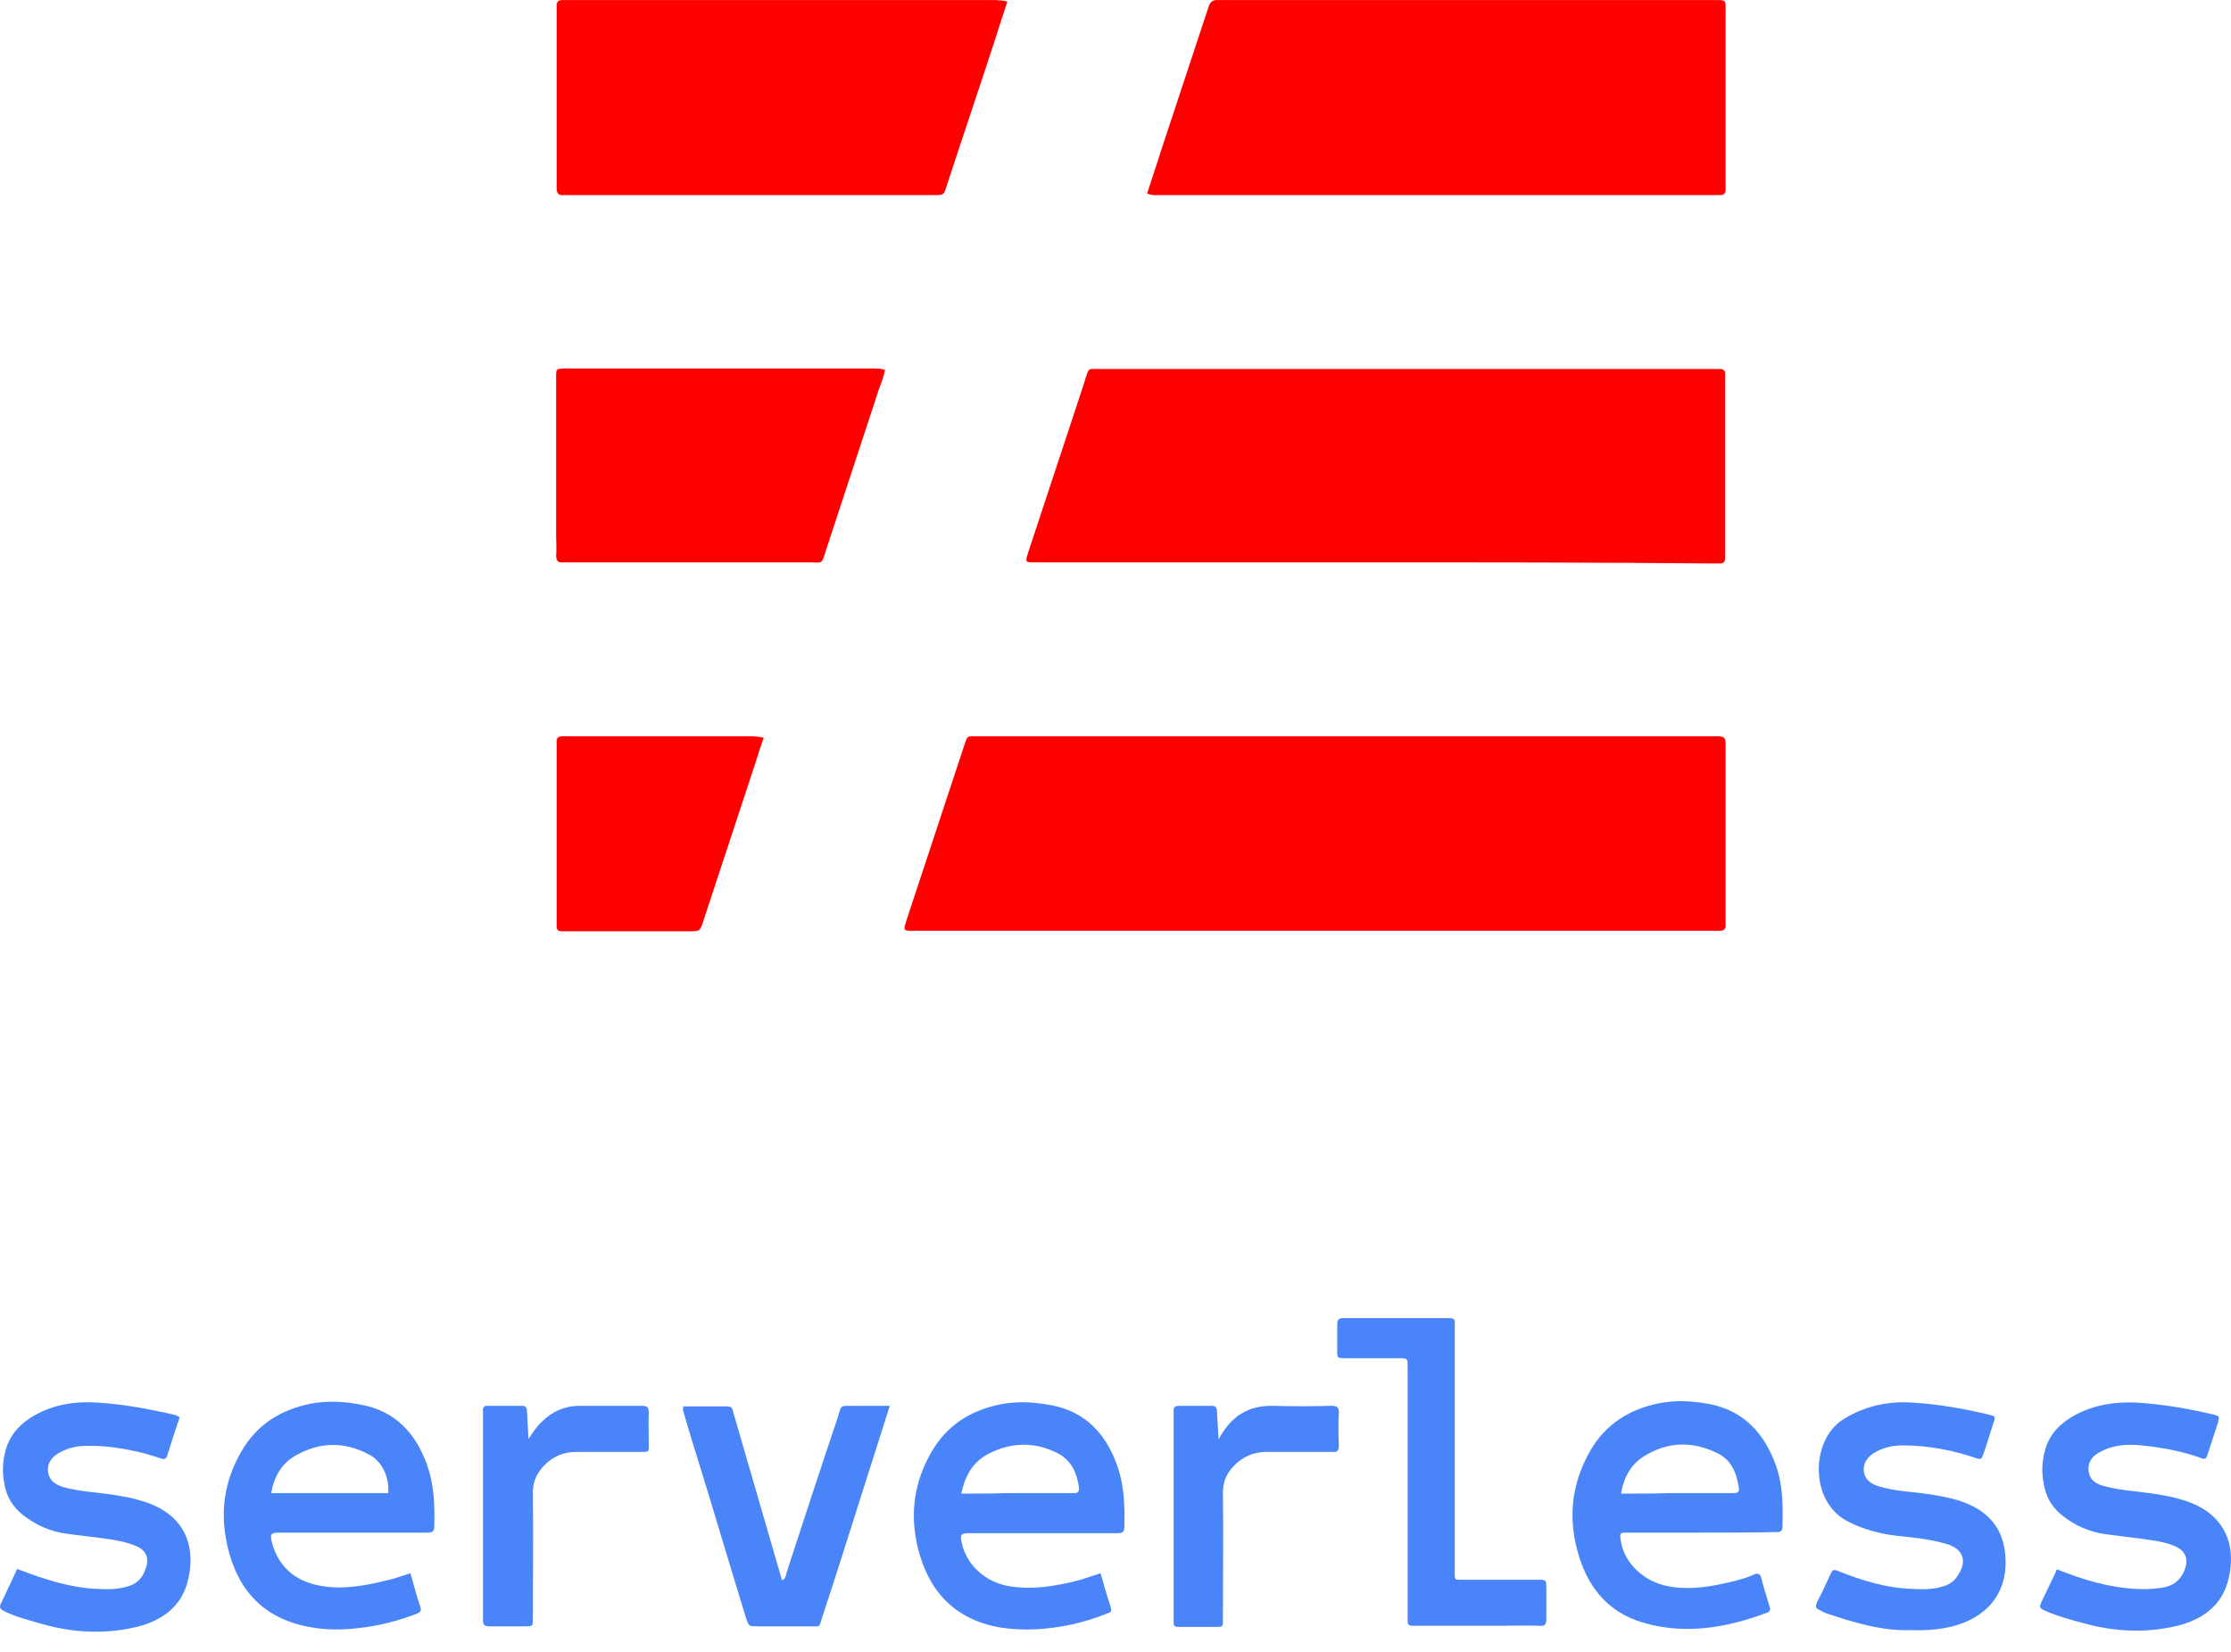
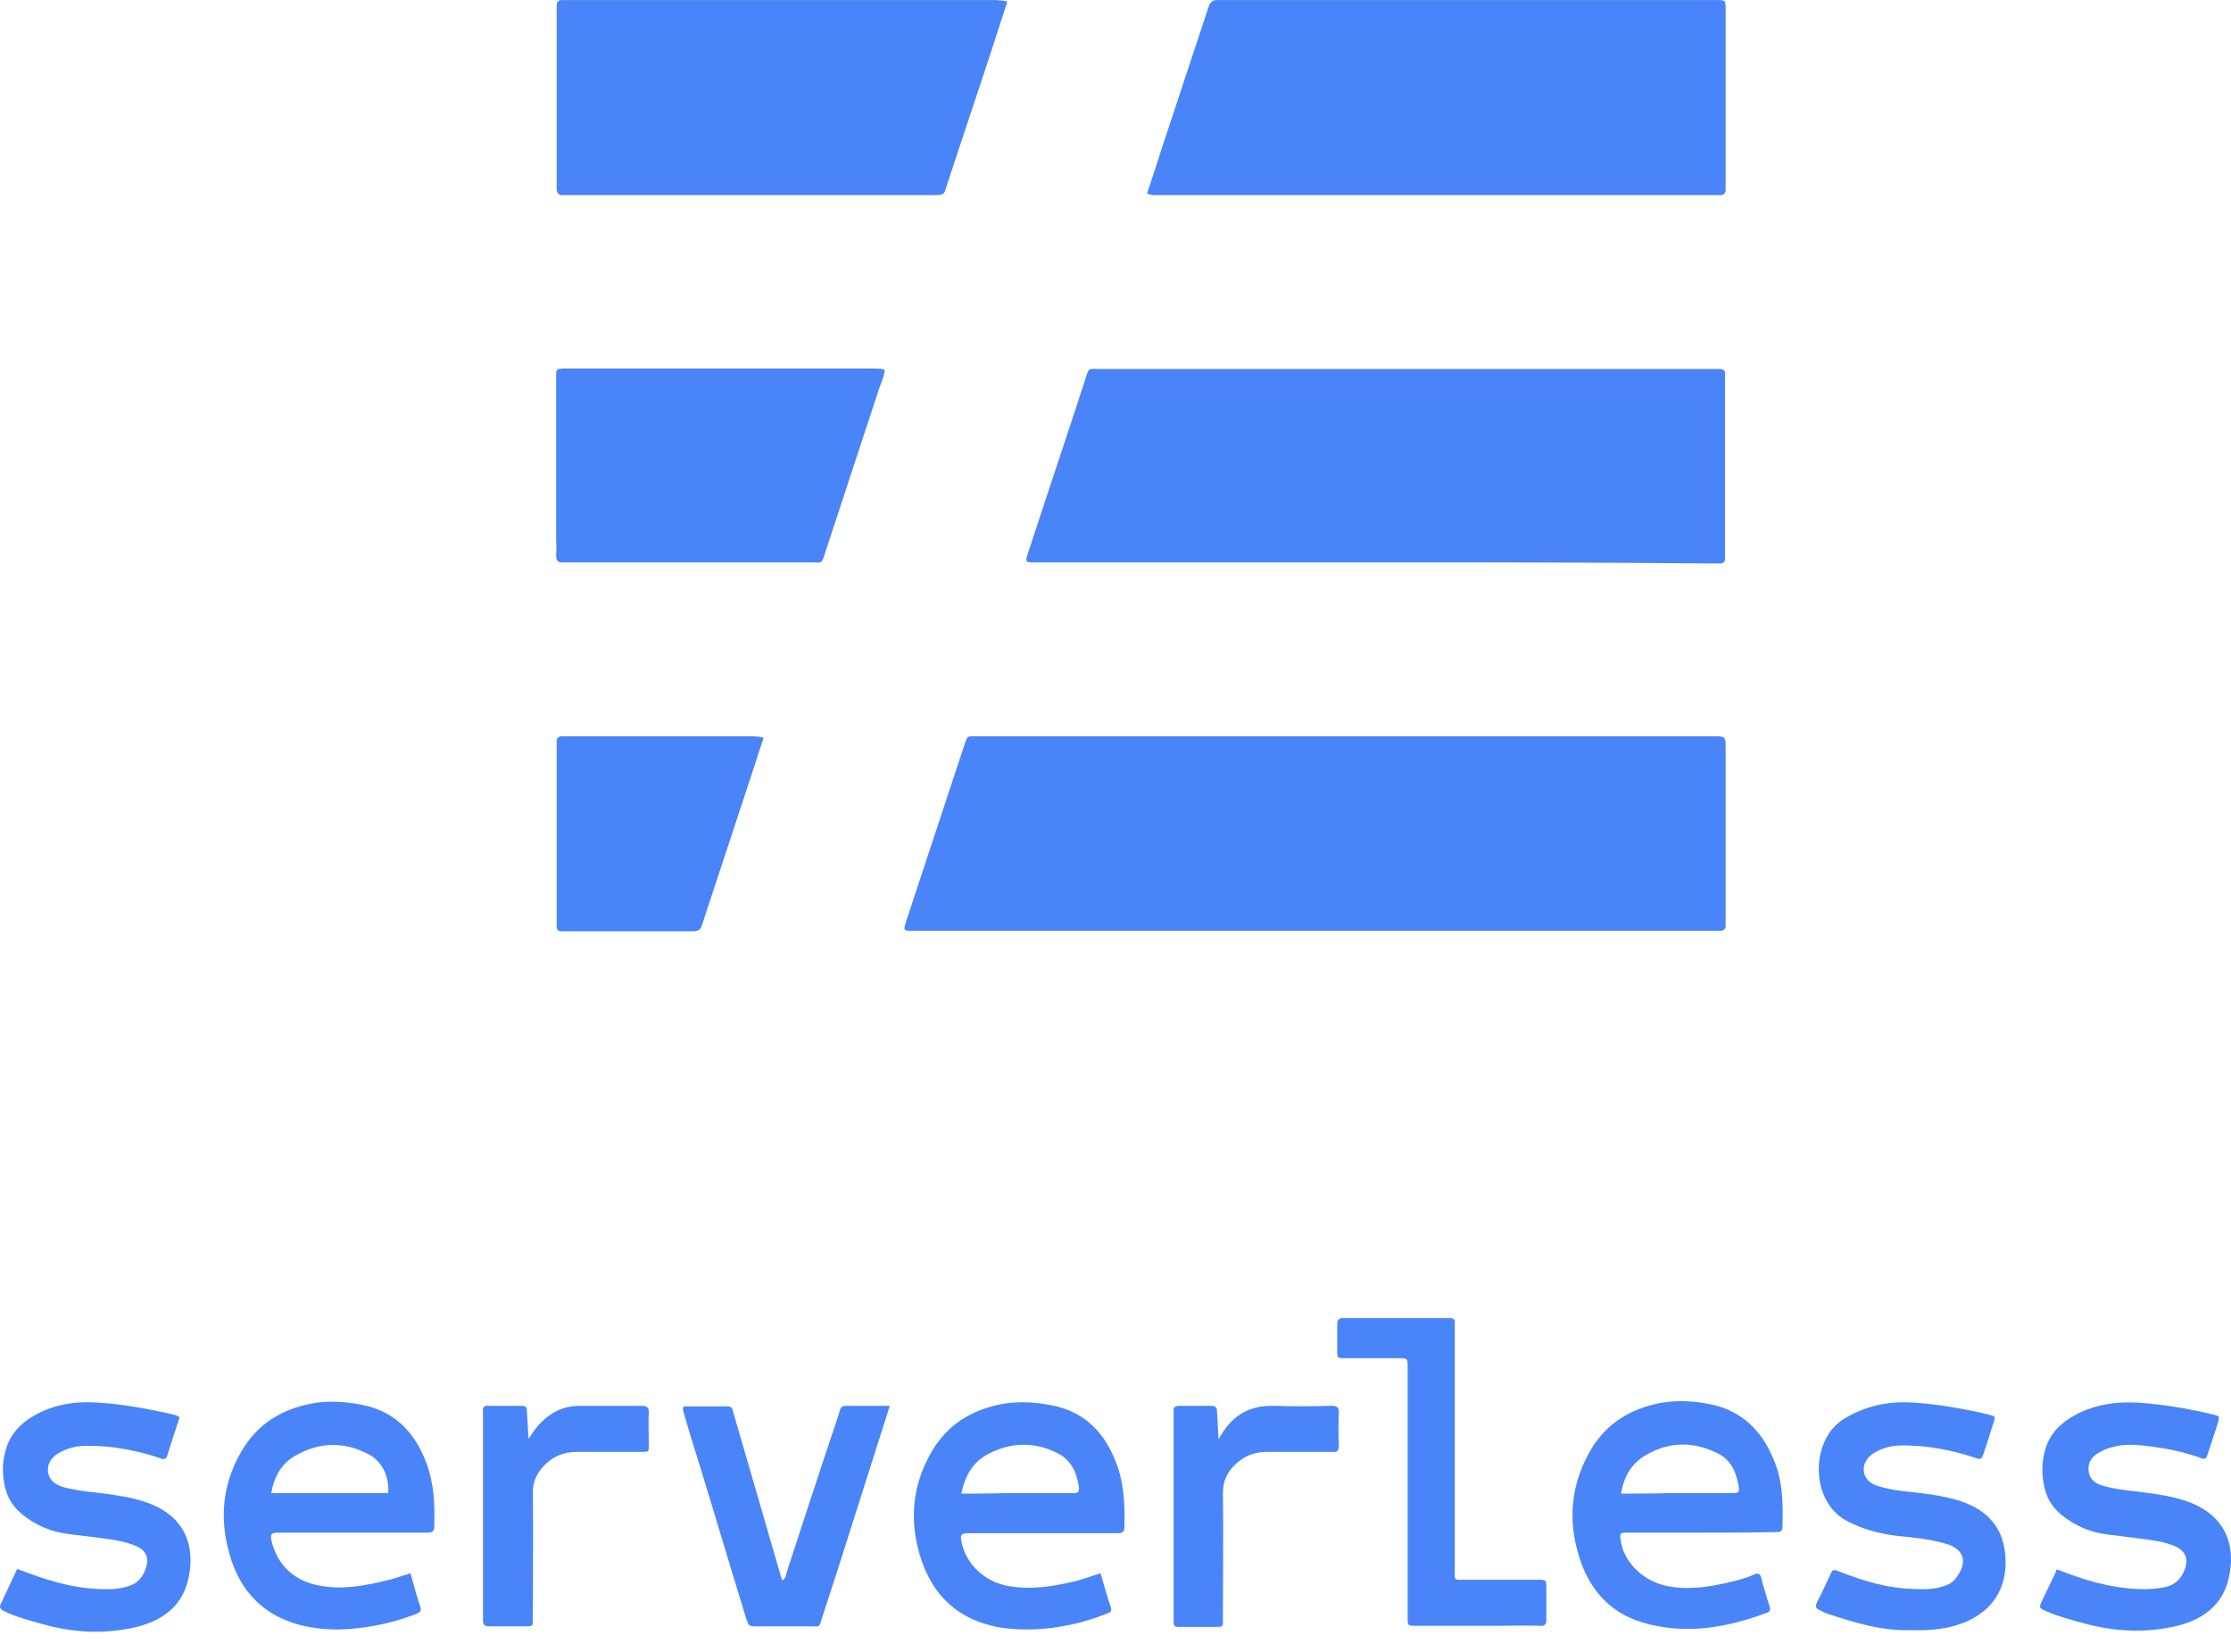
<svg xmlns="http://www.w3.org/2000/svg" width="104" height="77" viewBox="0 0 104 77" fill="none">
-   <path d="M61.276 43.384C55.089 43.384 48.928 43.384 42.742 43.384C42.06 43.384 42.085 43.434 42.287 42.803C43.171 40.127 44.055 37.45 44.939 34.773C45.115 34.268 45.04 34.319 45.595 34.319C57.008 34.319 68.447 34.319 79.86 34.319C80.441 34.319 80.441 34.319 80.441 34.9C80.441 37.551 80.441 40.177 80.441 42.828C80.441 42.904 80.441 42.98 80.441 43.081C80.466 43.308 80.34 43.409 80.112 43.384C79.986 43.384 79.86 43.384 79.734 43.384C73.598 43.384 67.437 43.384 61.276 43.384Z" fill="#ff0000" />
-   <path d="M64.103 26.213C58.877 26.213 53.65 26.213 48.423 26.213C47.741 26.213 47.767 26.264 47.968 25.633C48.827 23.007 49.711 20.381 50.569 17.755C50.569 17.729 50.595 17.704 50.595 17.654C50.771 17.123 50.721 17.199 51.226 17.199C60.796 17.199 70.365 17.199 79.91 17.199C79.986 17.199 80.062 17.199 80.163 17.199C80.339 17.199 80.44 17.275 80.415 17.477C80.415 17.578 80.415 17.679 80.415 17.78C80.415 20.431 80.415 23.057 80.415 25.709C80.415 25.809 80.415 25.91 80.415 26.012C80.415 26.213 80.339 26.264 80.137 26.264C80.011 26.264 79.885 26.264 79.759 26.264C74.557 26.213 69.33 26.213 64.103 26.213Z" fill="#ff0000" />
-   <path d="M53.473 9.018C53.7 8.311 53.928 7.655 54.13 6.998C54.862 4.776 55.594 2.579 56.326 0.357C56.402 0.079 56.554 -0.022 56.806 0.004C56.882 0.004 56.932 0.004 57.008 0.004C64.609 0.004 72.234 0.004 79.835 0.004C80.491 0.004 80.441 -0.047 80.441 0.61C80.441 3.236 80.441 5.862 80.441 8.488C80.441 8.614 80.441 8.715 80.441 8.841C80.441 8.993 80.365 9.094 80.213 9.094C80.087 9.094 79.986 9.094 79.86 9.094C71.249 9.094 62.614 9.094 54.003 9.094C53.852 9.094 53.7 9.119 53.473 9.018Z" fill="#ff0000" />
-   <path d="M46.959 0.079C46.731 0.761 46.529 1.392 46.327 2.024C45.595 4.271 44.837 6.493 44.105 8.74C44.004 9.069 43.979 9.094 43.575 9.094C40.949 9.094 38.323 9.094 35.697 9.094C32.692 9.094 29.662 9.094 26.657 9.094C26.531 9.094 26.405 9.094 26.279 9.094C26.051 9.119 25.95 9.018 25.95 8.791C25.95 8.69 25.95 8.589 25.95 8.488C25.95 5.862 25.95 3.236 25.95 0.61C25.95 0.483 25.95 0.382 25.95 0.256C25.95 0.105 26.026 0.004 26.177 0.004C26.304 0.004 26.405 0.004 26.531 0.004C33.172 0.004 39.787 0.004 46.428 0.004C46.58 0.029 46.731 0.004 46.959 0.079Z" fill="#ff0000" />
-   <path d="M41.252 17.25C41.202 17.553 41.075 17.856 40.974 18.134C40.141 20.659 39.308 23.209 38.475 25.734C38.298 26.315 38.323 26.214 37.793 26.214C34.031 26.214 30.268 26.214 26.506 26.214C26.43 26.214 26.355 26.214 26.253 26.214C26.026 26.239 25.925 26.138 25.925 25.911C25.951 25.608 25.925 25.279 25.925 24.976C25.925 22.603 25.925 20.229 25.925 17.856C25.925 17.755 25.925 17.654 25.925 17.553C25.925 17.199 25.925 17.199 26.279 17.174C26.355 17.174 26.43 17.174 26.531 17.174C31.228 17.174 35.95 17.174 40.646 17.174C40.848 17.199 41.05 17.149 41.252 17.25Z" fill="#ff0000" />
-   <path d="M35.596 34.395C35.444 34.824 35.318 35.228 35.192 35.632C34.384 38.056 33.601 40.48 32.793 42.904C32.641 43.409 32.616 43.409 32.111 43.409C30.217 43.409 28.323 43.409 26.455 43.409C26.354 43.409 26.253 43.409 26.152 43.409C26.026 43.409 25.95 43.333 25.95 43.182C25.95 43.056 25.95 42.955 25.95 42.828C25.95 40.177 25.95 37.526 25.95 34.874C25.95 34.799 25.95 34.723 25.95 34.622C25.925 34.42 26 34.319 26.228 34.319C26.303 34.319 26.379 34.319 26.48 34.319C29.359 34.319 32.237 34.319 35.116 34.319C35.242 34.344 35.394 34.319 35.596 34.395Z" fill="#ff0000" />
+   <path d="M61.276 43.384C55.089 43.384 48.928 43.384 42.742 43.384C42.06 43.384 42.085 43.434 42.287 42.803C43.171 40.127 44.055 37.45 44.939 34.773C45.115 34.268 45.04 34.319 45.595 34.319C57.008 34.319 68.447 34.319 79.86 34.319C80.441 34.319 80.441 34.319 80.441 34.9C80.441 37.551 80.441 40.177 80.441 42.828C80.441 42.904 80.441 42.98 80.441 43.081C80.466 43.308 80.34 43.409 80.112 43.384C79.986 43.384 79.86 43.384 79.734 43.384C73.598 43.384 67.437 43.384 61.276 43.384Z" fill="#4984F8" />
+   <path d="M64.103 26.213C58.877 26.213 53.65 26.213 48.423 26.213C47.741 26.213 47.767 26.264 47.968 25.633C48.827 23.007 49.711 20.381 50.569 17.755C50.569 17.729 50.595 17.704 50.595 17.654C50.771 17.123 50.721 17.199 51.226 17.199C60.796 17.199 70.365 17.199 79.91 17.199C79.986 17.199 80.062 17.199 80.163 17.199C80.339 17.199 80.44 17.275 80.415 17.477C80.415 17.578 80.415 17.679 80.415 17.78C80.415 20.431 80.415 23.057 80.415 25.709C80.415 25.809 80.415 25.91 80.415 26.012C80.415 26.213 80.339 26.264 80.137 26.264C80.011 26.264 79.885 26.264 79.759 26.264C74.557 26.213 69.33 26.213 64.103 26.213Z" fill="#4984F8" />
+   <path d="M53.473 9.018C53.7 8.311 53.928 7.655 54.13 6.998C54.862 4.776 55.594 2.579 56.326 0.357C56.402 0.079 56.554 -0.022 56.806 0.004C56.882 0.004 56.932 0.004 57.008 0.004C64.609 0.004 72.234 0.004 79.835 0.004C80.491 0.004 80.441 -0.047 80.441 0.61C80.441 3.236 80.441 5.862 80.441 8.488C80.441 8.614 80.441 8.715 80.441 8.841C80.441 8.993 80.365 9.094 80.213 9.094C80.087 9.094 79.986 9.094 79.86 9.094C71.249 9.094 62.614 9.094 54.003 9.094C53.852 9.094 53.7 9.119 53.473 9.018Z" fill="#4984F8" />
+   <path d="M46.959 0.079C46.731 0.761 46.529 1.392 46.327 2.024C45.595 4.271 44.837 6.493 44.105 8.74C44.004 9.069 43.979 9.094 43.575 9.094C40.949 9.094 38.323 9.094 35.697 9.094C32.692 9.094 29.662 9.094 26.657 9.094C26.531 9.094 26.405 9.094 26.279 9.094C26.051 9.119 25.95 9.018 25.95 8.791C25.95 8.69 25.95 8.589 25.95 8.488C25.95 5.862 25.95 3.236 25.95 0.61C25.95 0.483 25.95 0.382 25.95 0.256C25.95 0.105 26.026 0.004 26.177 0.004C26.304 0.004 26.405 0.004 26.531 0.004C33.172 0.004 39.787 0.004 46.428 0.004C46.58 0.029 46.731 0.004 46.959 0.079Z" fill="#4984F8" />
+   <path d="M41.252 17.25C41.202 17.553 41.075 17.856 40.974 18.134C40.141 20.659 39.308 23.209 38.475 25.734C38.298 26.315 38.323 26.214 37.793 26.214C34.031 26.214 30.268 26.214 26.506 26.214C26.43 26.214 26.355 26.214 26.253 26.214C26.026 26.239 25.925 26.138 25.925 25.911C25.951 25.608 25.925 25.279 25.925 24.976C25.925 22.603 25.925 20.229 25.925 17.856C25.925 17.755 25.925 17.654 25.925 17.553C25.925 17.199 25.925 17.199 26.279 17.174C26.355 17.174 26.43 17.174 26.531 17.174C31.228 17.174 35.95 17.174 40.646 17.174C40.848 17.199 41.05 17.149 41.252 17.25Z" fill="#4984F8" />
+   <path d="M35.596 34.395C35.444 34.824 35.318 35.228 35.192 35.632C34.384 38.056 33.601 40.48 32.793 42.904C32.641 43.409 32.616 43.409 32.111 43.409C30.217 43.409 28.323 43.409 26.455 43.409C26.354 43.409 26.253 43.409 26.152 43.409C26.026 43.409 25.95 43.333 25.95 43.182C25.95 43.056 25.95 42.955 25.95 42.828C25.95 40.177 25.95 37.526 25.95 34.874C25.95 34.799 25.95 34.723 25.95 34.622C25.925 34.42 26 34.319 26.228 34.319C26.303 34.319 26.379 34.319 26.48 34.319C29.359 34.319 32.237 34.319 35.116 34.319C35.242 34.344 35.394 34.319 35.596 34.395Z" fill="#4984F8" />
  <path d="M89.076 75.982C87.738 76.032 86.425 75.628 85.137 75.199C85.036 75.174 84.935 75.098 84.834 75.048C84.607 74.972 84.632 74.846 84.708 74.669C84.935 74.24 85.137 73.785 85.339 73.356C85.415 73.154 85.516 73.154 85.693 73.23C86.829 73.684 87.991 74.038 89.228 74.063C89.682 74.088 90.137 74.088 90.591 73.937C90.869 73.861 91.096 73.709 91.248 73.457C91.728 72.775 91.526 72.194 90.743 71.967C89.985 71.74 89.203 71.664 88.445 71.588C87.612 71.487 86.829 71.285 86.072 70.881C84.355 69.947 84.405 67.119 85.92 66.16C86.93 65.528 88.016 65.301 89.177 65.377C90.364 65.453 91.526 65.655 92.687 65.932C93.015 66.008 93.041 66.008 92.914 66.362C92.763 66.816 92.637 67.271 92.485 67.7C92.359 68.053 92.359 68.053 92.005 67.927C90.92 67.574 89.834 67.372 88.698 67.372C88.218 67.372 87.763 67.473 87.359 67.725C87.157 67.851 86.981 68.028 86.905 68.281C86.804 68.71 87.006 69.063 87.46 69.24C87.991 69.417 88.546 69.493 89.076 69.543C89.809 69.619 90.541 69.72 91.248 69.922C91.576 70.023 91.879 70.149 92.182 70.326C92.965 70.806 93.369 71.487 93.47 72.396C93.672 74.366 92.485 75.426 91.021 75.805C90.415 75.957 89.783 76.007 89.076 75.982Z" fill="#4984F8" />
  <path d="M0.801 73.129C2.038 73.608 3.276 74.012 4.563 74.063C5.043 74.088 5.498 74.088 5.977 73.937C6.432 73.81 6.684 73.482 6.811 73.053C6.962 72.598 6.785 72.245 6.356 72.068C5.826 71.841 5.27 71.765 4.69 71.689C4.159 71.614 3.629 71.563 3.099 71.487C2.341 71.386 1.66 71.083 1.054 70.604C0.65 70.275 0.372 69.871 0.246 69.366C0.119 68.836 0.094 68.306 0.22 67.775C0.372 67.043 0.776 66.513 1.382 66.109C2.367 65.478 3.427 65.301 4.563 65.377C5.775 65.453 6.987 65.68 8.174 65.957C8.225 65.983 8.3 66.008 8.376 66.058C8.174 66.665 7.972 67.27 7.795 67.851C7.745 68.028 7.619 68.028 7.492 67.978C7.114 67.851 6.71 67.725 6.331 67.649C5.548 67.472 4.765 67.371 3.957 67.397C3.503 67.397 3.099 67.523 2.695 67.75C2.392 67.952 2.19 68.23 2.24 68.609C2.291 68.962 2.518 69.164 2.872 69.291C3.377 69.442 3.932 69.518 4.462 69.568C5.068 69.644 5.7 69.72 6.306 69.871C6.482 69.922 6.659 69.972 6.811 70.023C8.73 70.679 9.159 72.22 8.73 73.785C8.401 74.947 7.492 75.553 6.381 75.83C4.917 76.184 3.427 76.108 1.988 75.704C1.382 75.527 0.751 75.376 0.195 75.098C-0.007 74.997 -0.057 74.896 0.069 74.694C0.321 74.164 0.549 73.659 0.801 73.129Z" fill="#4984F8" />
  <path d="M95.894 73.154C97.106 73.633 98.343 74.012 99.631 74.063C100.086 74.088 100.54 74.063 100.995 73.962C101.373 73.861 101.651 73.608 101.803 73.255C102.055 72.699 101.904 72.27 101.323 72.043C100.818 71.841 100.288 71.79 99.757 71.715C99.227 71.639 98.697 71.588 98.167 71.513C97.409 71.412 96.727 71.109 96.121 70.629C95.717 70.3 95.44 69.897 95.313 69.366C95.187 68.836 95.162 68.306 95.288 67.775C95.44 67.043 95.844 66.513 96.475 66.109C97.434 65.503 98.495 65.326 99.606 65.377C100.818 65.452 102.005 65.654 103.166 65.932C103.469 66.008 103.469 66.008 103.393 66.311C103.242 66.766 103.09 67.245 102.939 67.7C102.838 68.028 102.813 68.053 102.51 67.927C101.777 67.674 101.045 67.523 100.288 67.422C99.656 67.346 99.025 67.27 98.394 67.472C98.192 67.523 97.99 67.624 97.813 67.725C97.51 67.902 97.333 68.154 97.359 68.533C97.384 68.912 97.636 69.139 97.99 69.24C98.495 69.391 99.05 69.467 99.581 69.518C100.187 69.594 100.818 69.669 101.424 69.821C101.601 69.871 101.777 69.922 101.929 69.972C103.848 70.629 104.277 72.194 103.848 73.734C103.52 74.896 102.611 75.502 101.5 75.78C100.035 76.133 98.545 76.058 97.106 75.654C96.551 75.502 95.97 75.351 95.44 75.123C95.036 74.947 95.036 74.947 95.212 74.568C95.414 74.138 95.642 73.684 95.844 73.255C95.818 73.204 95.844 73.204 95.894 73.154Z" fill="#4984F8" />
  <path d="M65.618 69.543C65.618 67.599 65.618 65.654 65.618 63.736C65.618 63.306 65.618 63.306 65.189 63.306C64.381 63.306 63.548 63.306 62.74 63.306C62.336 63.306 62.336 63.306 62.336 62.928C62.336 62.523 62.336 62.12 62.336 61.715C62.336 61.514 62.412 61.438 62.614 61.438C64.255 61.438 65.896 61.438 67.563 61.438C67.74 61.438 67.841 61.488 67.815 61.69C67.815 61.816 67.815 61.943 67.815 62.069C67.815 65.755 67.815 69.442 67.815 73.103C67.815 73.709 67.74 73.634 68.371 73.634C69.482 73.634 70.593 73.634 71.704 73.634C72.057 73.634 72.083 73.634 72.083 74.012C72.083 74.492 72.083 74.997 72.083 75.477C72.083 75.704 72.032 75.805 71.779 75.78C71.148 75.755 70.542 75.78 69.911 75.78C68.598 75.78 67.31 75.78 65.997 75.78C65.618 75.78 65.618 75.78 65.618 75.401C65.618 73.457 65.618 71.513 65.618 69.543Z" fill="#4984F8" />
  <path d="M41.479 65.528C41.101 66.715 40.747 67.826 40.394 68.937C39.712 71.083 39.03 73.255 38.323 75.401C38.172 75.881 38.247 75.805 37.793 75.805C36.96 75.805 36.126 75.805 35.293 75.805C34.914 75.805 34.914 75.805 34.788 75.452C34.056 73.078 33.349 70.679 32.617 68.306C32.364 67.498 32.111 66.69 31.884 65.882C31.859 65.781 31.808 65.705 31.859 65.553C32.541 65.553 33.248 65.553 33.929 65.553C34.132 65.553 34.157 65.705 34.182 65.831C34.409 66.614 34.636 67.397 34.864 68.18C35.394 69.998 35.924 71.841 36.455 73.659C36.657 73.583 36.631 73.381 36.682 73.255C37.465 70.856 38.247 68.457 39.055 66.058C39.081 65.957 39.131 65.831 39.156 65.73C39.182 65.579 39.283 65.528 39.434 65.528C40.141 65.528 40.772 65.528 41.479 65.528Z" fill="#4984F8" />
  <path d="M24.637 67.069C24.839 66.766 25.016 66.488 25.269 66.261C25.723 65.806 26.279 65.554 26.91 65.528C27.92 65.528 28.93 65.528 29.94 65.528C30.192 65.528 30.243 65.629 30.243 65.831C30.218 66.311 30.243 66.766 30.243 67.245C30.243 67.7 30.294 67.675 29.839 67.675C28.854 67.675 27.844 67.675 26.86 67.675C26.253 67.675 25.748 67.902 25.344 68.331C25.016 68.685 24.839 69.063 24.839 69.568C24.865 71.513 24.839 73.457 24.839 75.376C24.839 75.805 24.89 75.805 24.41 75.805C23.88 75.805 23.324 75.805 22.794 75.805C22.592 75.805 22.516 75.73 22.516 75.528C22.516 74.82 22.516 74.088 22.516 73.381C22.516 70.957 22.516 68.558 22.516 66.134C22.516 66.008 22.516 65.907 22.516 65.781C22.491 65.604 22.567 65.503 22.769 65.528C23.299 65.528 23.804 65.528 24.334 65.528C24.511 65.528 24.562 65.604 24.562 65.756C24.587 66.185 24.612 66.639 24.637 67.069Z" fill="#4984F8" />
  <path d="M56.806 67.094C57.362 66.033 58.17 65.503 59.356 65.528C60.265 65.553 61.174 65.553 62.083 65.528C62.361 65.528 62.412 65.629 62.412 65.856C62.386 66.362 62.386 66.867 62.412 67.371C62.412 67.649 62.311 67.7 62.083 67.674C61.073 67.674 60.063 67.674 59.053 67.674C58.422 67.674 57.917 67.902 57.488 68.356C57.16 68.71 57.008 69.088 57.008 69.594C57.033 71.487 57.008 73.381 57.008 75.275C57.008 75.401 57.008 75.502 57.008 75.628C57.008 75.78 56.958 75.83 56.806 75.83C56.175 75.83 55.544 75.83 54.912 75.83C54.761 75.83 54.71 75.78 54.71 75.628C54.71 75.527 54.71 75.426 54.71 75.325C54.71 72.219 54.71 69.139 54.71 66.033C54.71 65.957 54.71 65.882 54.71 65.781C54.685 65.579 54.811 65.528 54.963 65.528C55.468 65.528 55.973 65.528 56.478 65.528C56.654 65.528 56.73 65.604 56.73 65.781C56.755 66.21 56.781 66.639 56.806 67.094Z" fill="#4984F8" />
  <path fill-rule="evenodd" clip-rule="evenodd" d="M75.92 71.437H79.304C80.466 71.437 81.627 71.437 82.738 71.412C82.752 71.412 82.765 71.412 82.779 71.412C82.941 71.414 83.091 71.415 83.091 71.159C83.117 70.2 83.117 69.24 82.788 68.306C82.258 66.841 81.324 65.781 79.733 65.453C78.951 65.301 78.142 65.251 77.36 65.402C75.971 65.68 74.86 66.362 74.128 67.624C73.294 69.089 73.092 70.629 73.522 72.245C73.951 73.886 74.885 75.123 76.577 75.628C78.546 76.209 80.466 75.881 82.359 75.174C82.536 75.123 82.536 74.997 82.486 74.871C82.449 74.746 82.41 74.619 82.371 74.492C82.275 74.18 82.178 73.862 82.107 73.558C82.056 73.331 81.93 73.305 81.728 73.406C81.45 73.533 81.172 73.608 80.895 73.684C79.859 73.937 78.824 74.139 77.764 73.937C76.653 73.735 75.744 72.876 75.567 71.891C75.528 71.659 75.509 71.545 75.557 71.49C75.603 71.437 75.711 71.437 75.92 71.437ZM76.678 67.851C76.047 68.23 75.694 68.836 75.567 69.619H75.568C76.376 69.619 77.108 69.619 77.84 69.594H80.769C81.047 69.594 81.097 69.543 81.047 69.29C80.946 68.634 80.693 68.028 80.037 67.725C78.9 67.169 77.764 67.195 76.678 67.851Z" fill="#4984F8" />
  <path fill-rule="evenodd" clip-rule="evenodd" d="M19.25 73.748C19.212 73.611 19.173 73.472 19.133 73.331C19.012 73.368 18.898 73.406 18.788 73.442C18.53 73.528 18.295 73.606 18.047 73.659C17.012 73.911 15.977 74.113 14.916 73.911C13.805 73.709 13.022 73.078 12.694 71.967C12.568 71.487 12.593 71.437 13.098 71.437H17.492H19.89C20.092 71.437 20.244 71.437 20.244 71.159C20.269 70.174 20.244 69.19 19.89 68.23C19.36 66.791 18.426 65.781 16.86 65.478C16.078 65.326 15.27 65.276 14.487 65.427C13.098 65.705 11.987 66.387 11.255 67.649C10.447 69.038 10.245 70.503 10.598 72.043C11.053 74.088 12.265 75.426 14.386 75.83C15.169 75.982 15.951 75.982 16.759 75.881C17.668 75.78 18.552 75.553 19.411 75.224C19.587 75.149 19.663 75.098 19.587 74.871C19.458 74.5 19.355 74.129 19.25 73.748ZM12.644 69.594H18.098C18.148 68.836 17.82 68.104 17.163 67.775C16.002 67.169 14.84 67.22 13.729 67.876C13.123 68.23 12.77 68.836 12.644 69.594Z" fill="#4984F8" />
  <path fill-rule="evenodd" clip-rule="evenodd" d="M51.302 73.331L51.302 73.331C51.15 73.378 51.009 73.426 50.871 73.472C50.644 73.548 50.427 73.621 50.191 73.684C49.156 73.937 48.12 74.113 47.06 73.937C45.949 73.76 45.065 72.952 44.838 71.942C44.737 71.513 44.787 71.462 45.217 71.462H49.964H52.11C52.312 71.462 52.413 71.412 52.413 71.184C52.438 70.2 52.413 69.215 52.059 68.255C51.529 66.816 50.595 65.806 49.029 65.503C48.246 65.352 47.438 65.301 46.656 65.453C45.267 65.73 44.156 66.412 43.424 67.675C42.616 69.063 42.414 70.528 42.767 72.068C43.247 74.113 44.459 75.477 46.605 75.856C47.716 76.032 48.827 75.957 49.913 75.729C50.494 75.603 51.075 75.426 51.63 75.199C51.782 75.149 51.832 75.098 51.782 74.921C51.605 74.391 51.453 73.861 51.302 73.331ZM46.1 67.751C45.368 68.129 44.989 68.76 44.812 69.619H44.813C45.57 69.619 46.252 69.619 46.933 69.594H50.014C50.266 69.619 50.317 69.518 50.291 69.291C50.19 68.634 49.938 68.053 49.281 67.725C48.221 67.195 47.16 67.22 46.1 67.751Z" fill="#4984F8" />
</svg>
